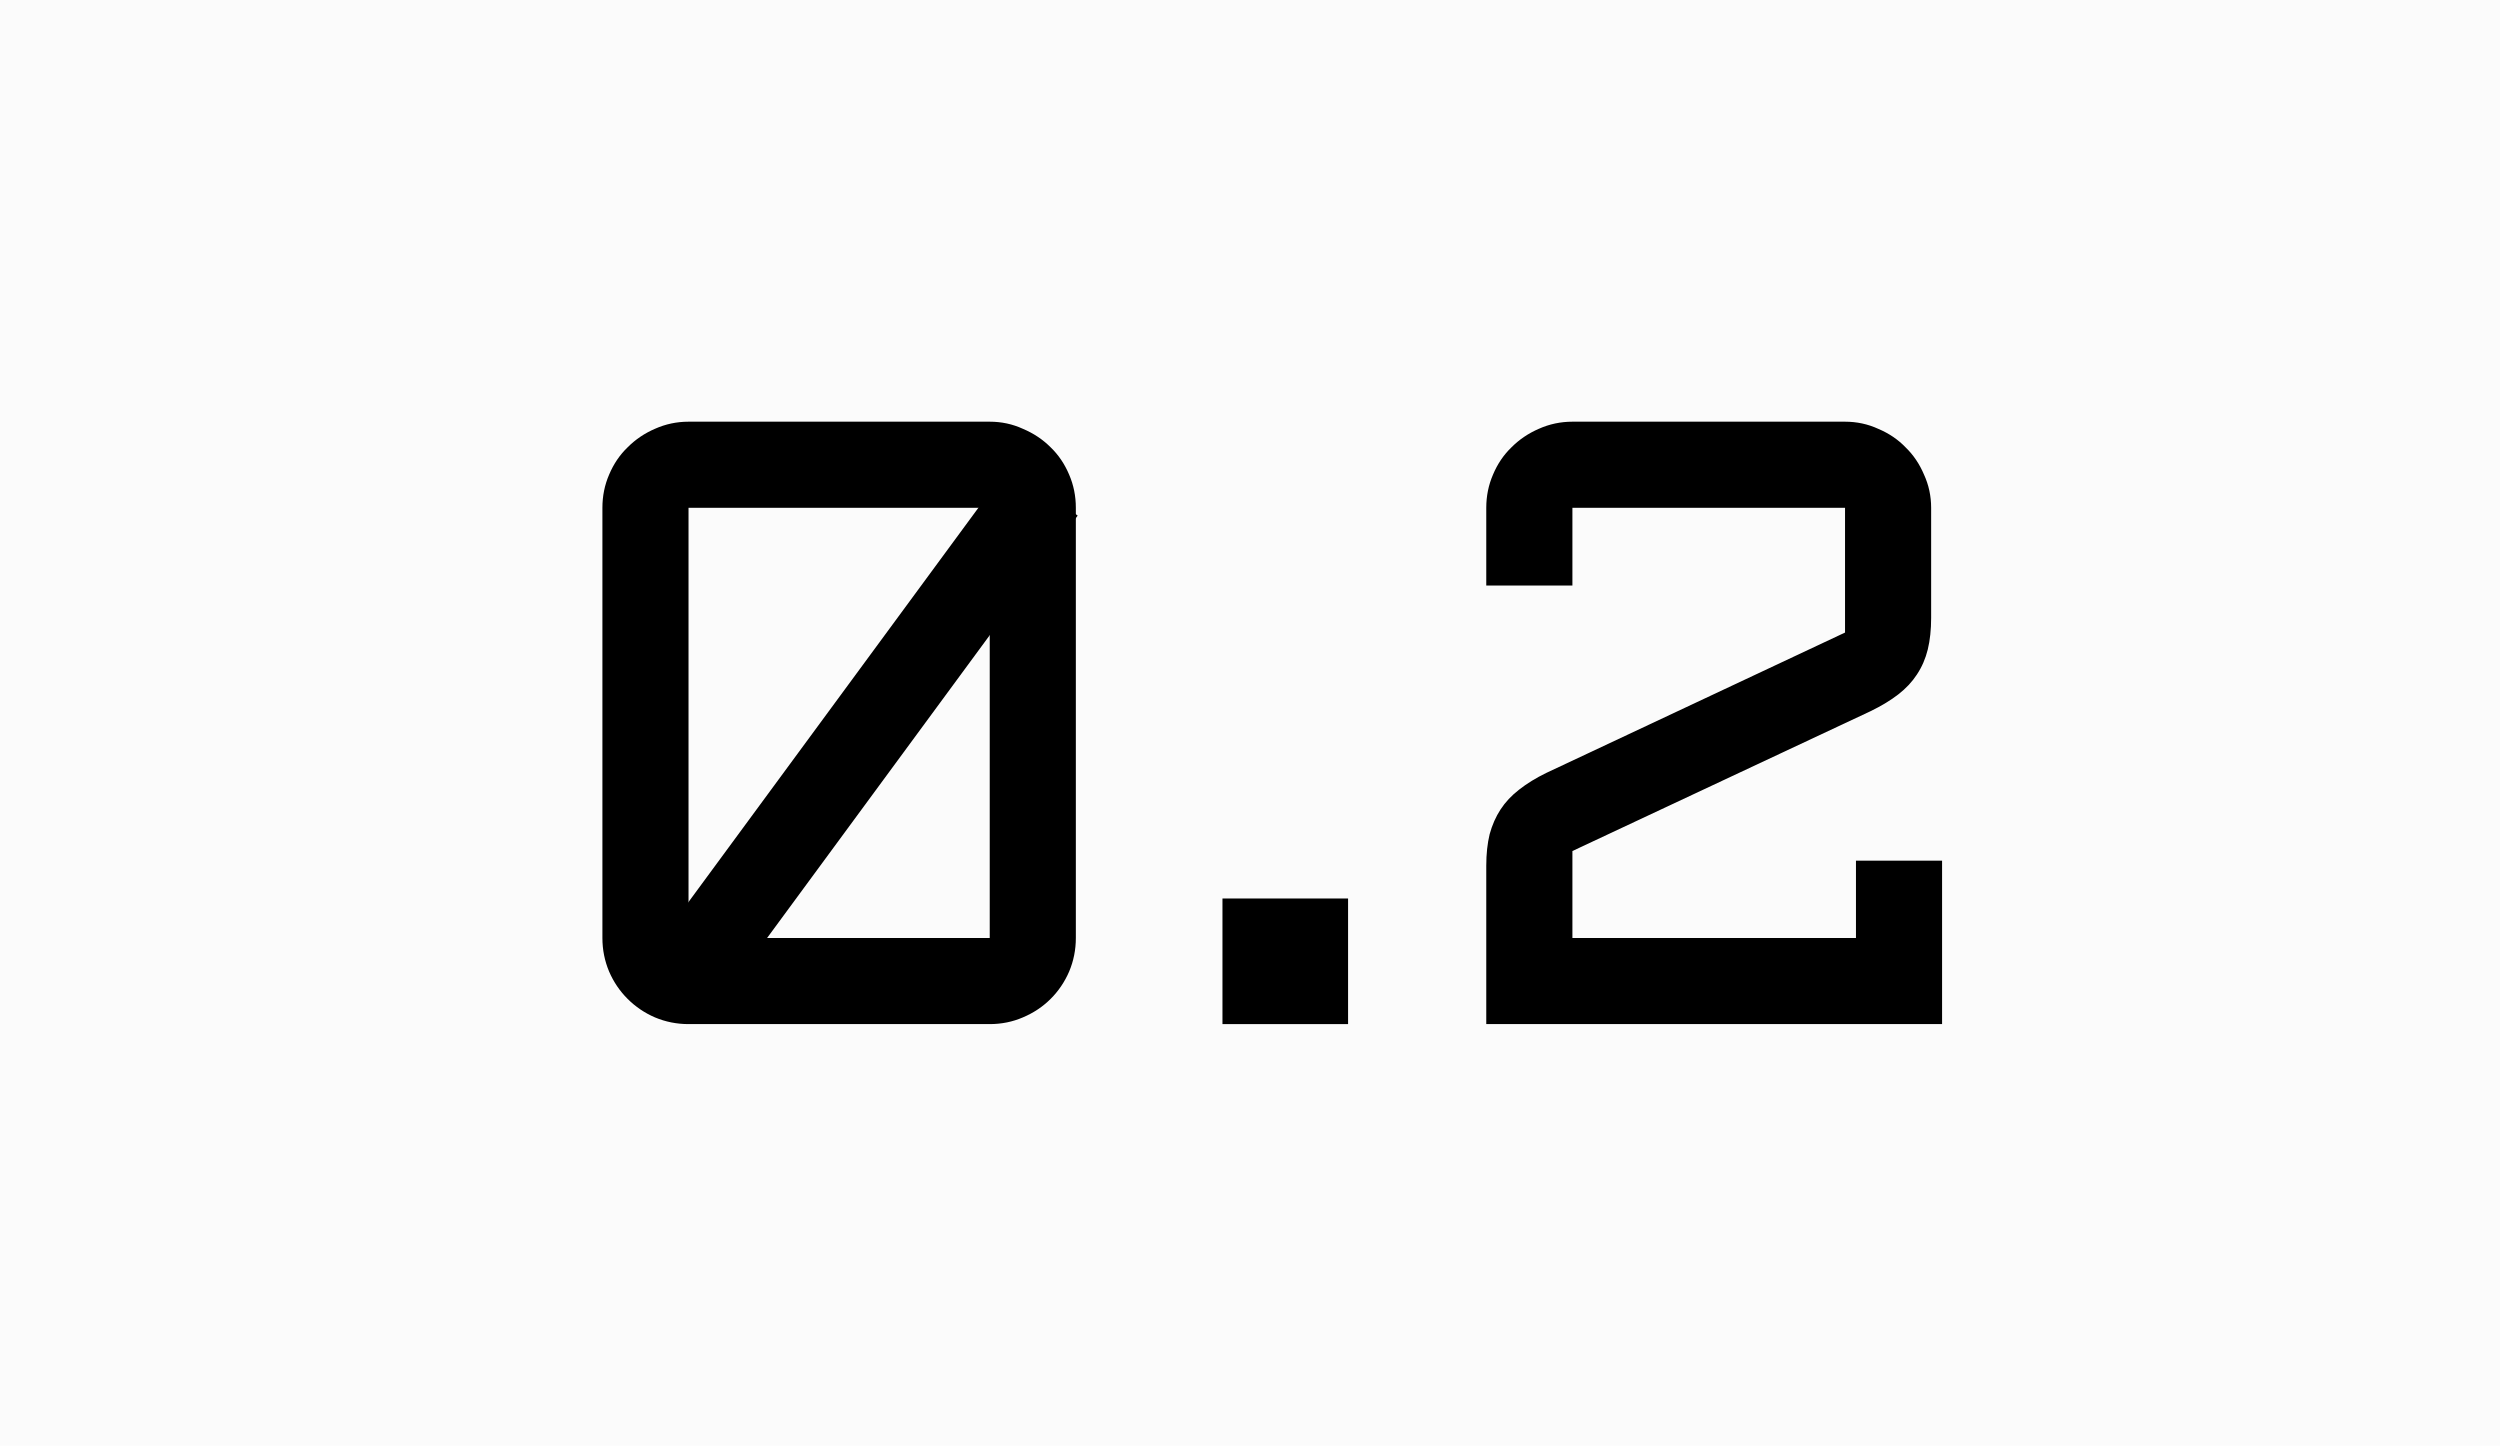
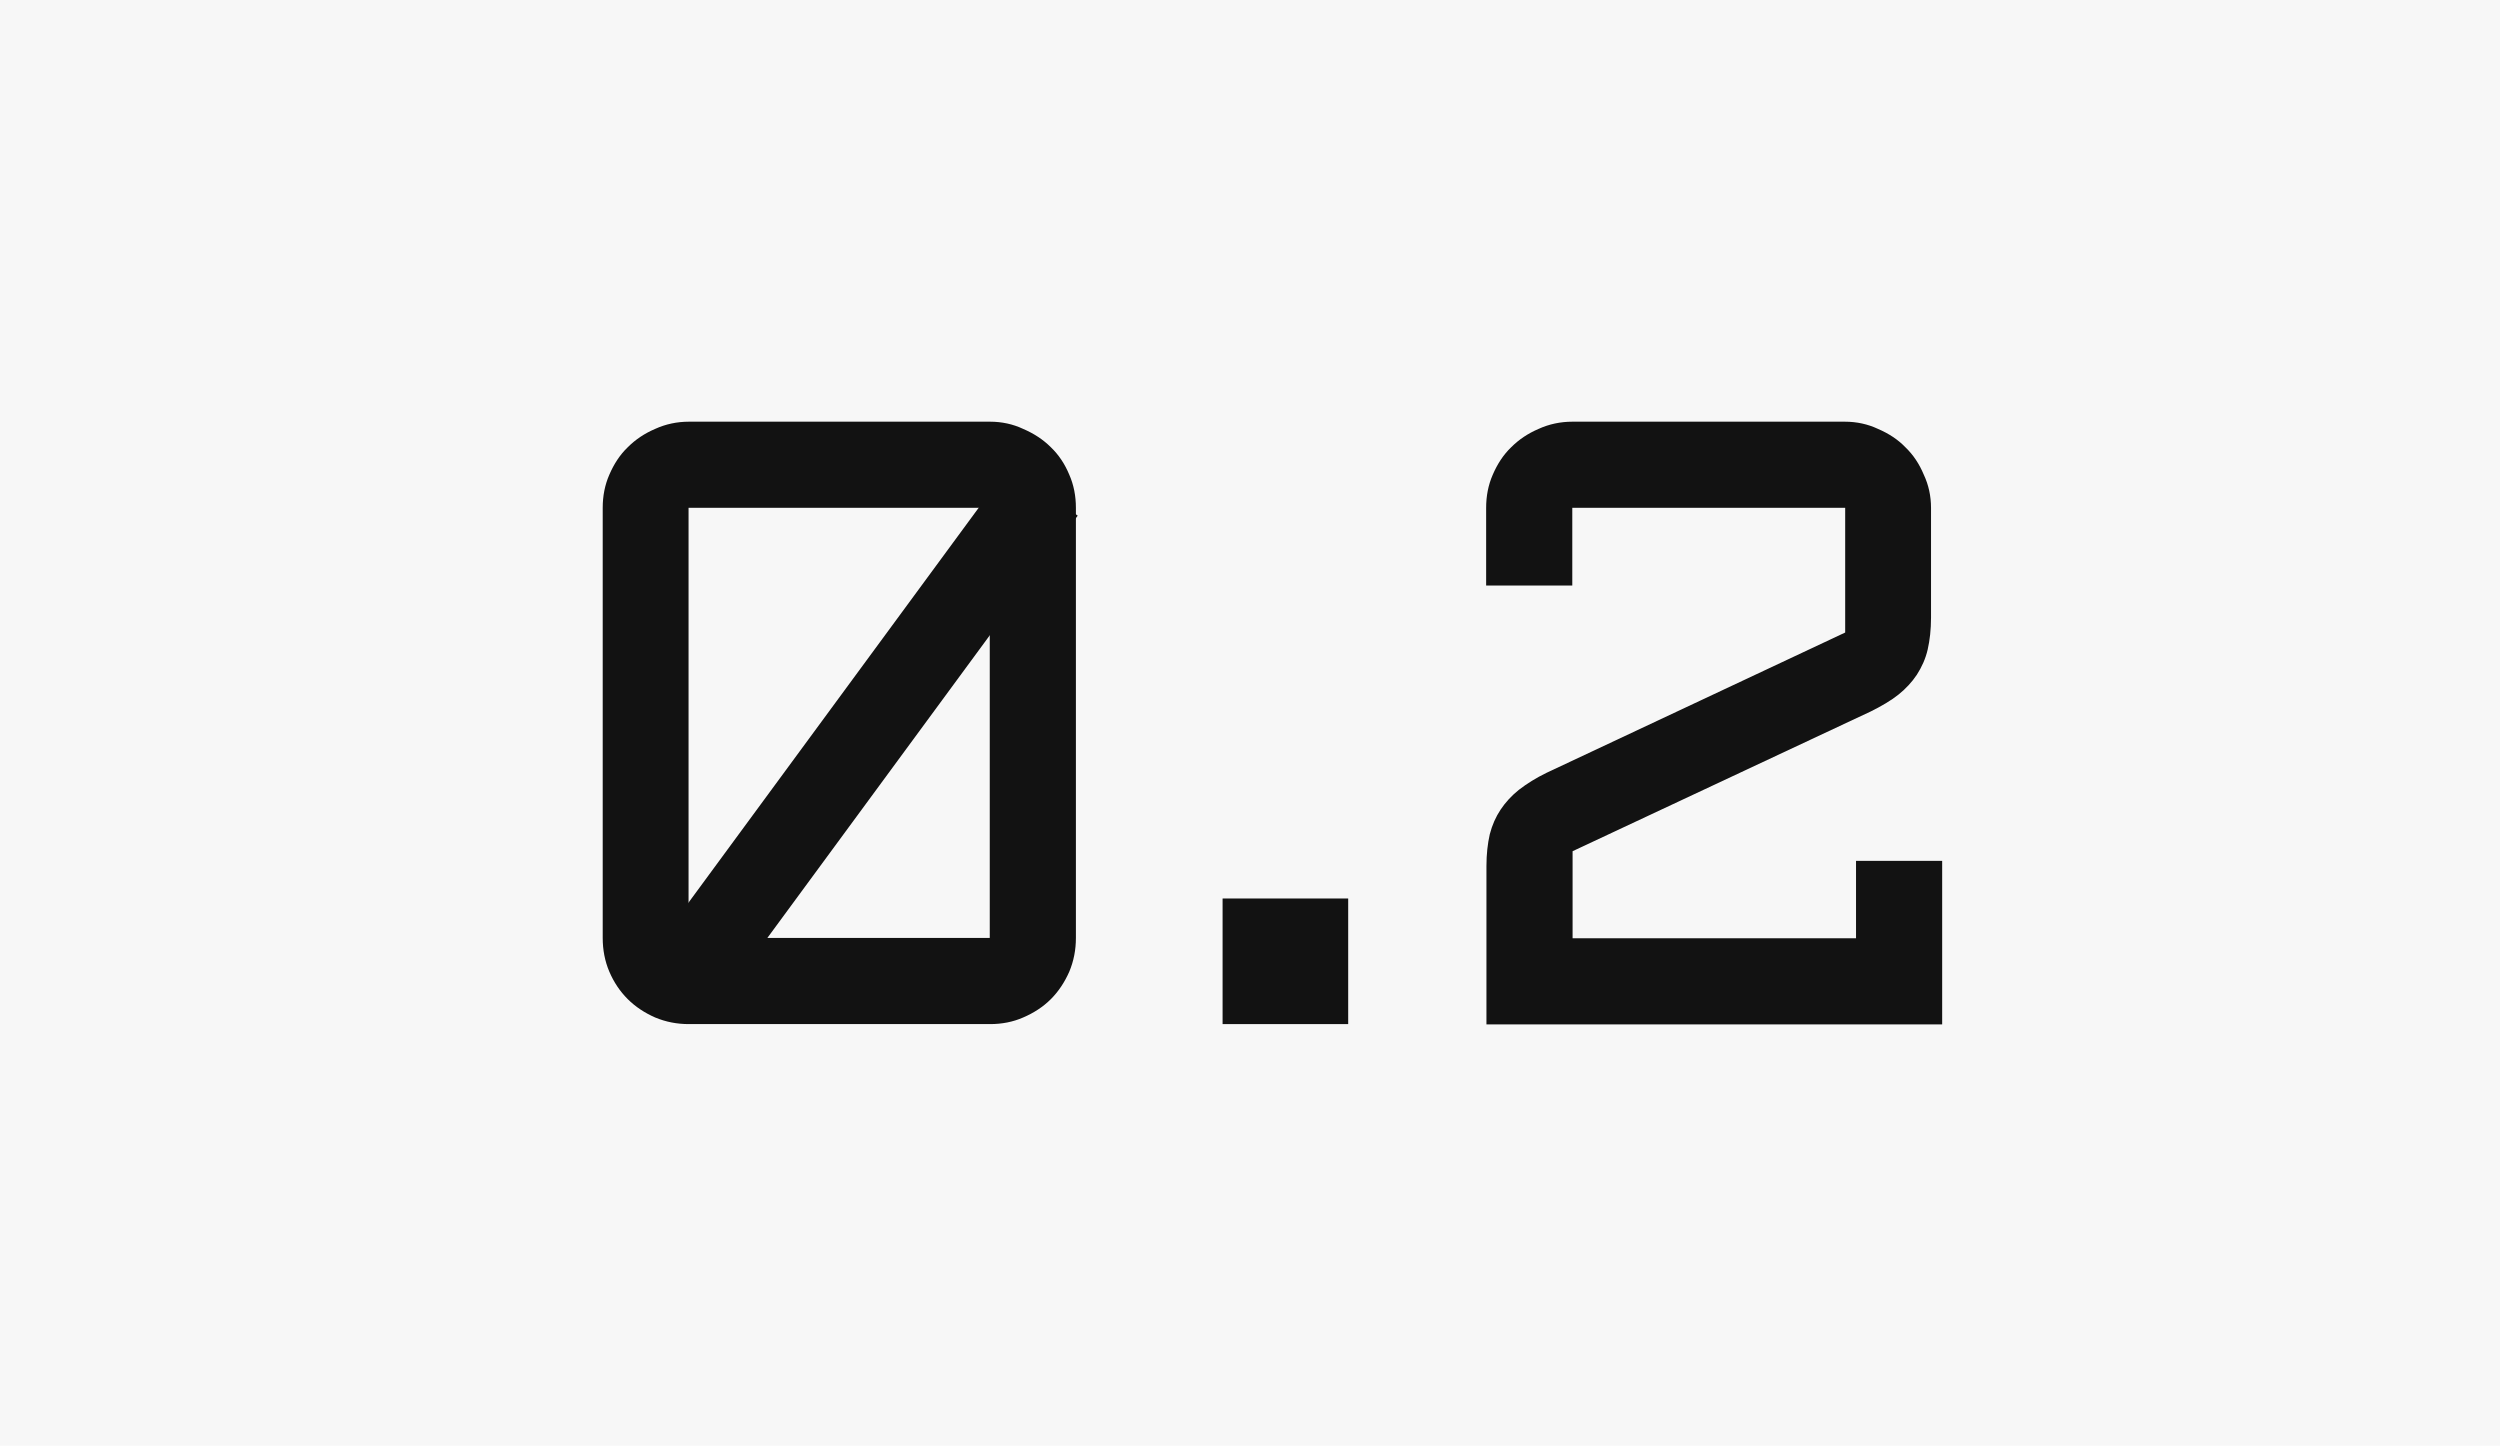
- <svg xmlns="http://www.w3.org/2000/svg" width="83" height="48" viewBox="0 0 83 48" fill="none">
-   <rect width="83" height="48" fill="#FBFBFB" />
-   <path d="M52.204 16.859V19.439H49.344V16.859C49.344 16.469 49.419 16.101 49.568 15.757C49.716 15.404 49.921 15.102 50.181 14.851C50.442 14.59 50.744 14.386 51.088 14.237C51.441 14.079 51.813 14 52.204 14H61.255C61.646 14 62.013 14.079 62.357 14.237C62.71 14.386 63.013 14.59 63.264 14.851C63.524 15.102 63.728 15.404 63.877 15.757C64.035 16.101 64.114 16.469 64.114 16.859V20.513C64.114 20.904 64.077 21.252 64.003 21.559C63.928 21.866 63.807 22.145 63.64 22.396C63.482 22.638 63.278 22.856 63.026 23.052C62.775 23.247 62.469 23.433 62.106 23.61L52.204 28.254V31.141H61.618V28.575H64.477V34H49.344V28.742C49.344 28.352 49.382 28.003 49.456 27.696C49.54 27.389 49.661 27.115 49.819 26.873C49.977 26.631 50.181 26.413 50.432 26.218C50.693 26.013 50.995 25.827 51.339 25.66L61.255 21.001V16.859H52.204Z" fill="black" />
-   <path d="M40.586 29.83H44.756V34H40.586V29.83Z" fill="black" />
-   <path d="M35.718 31.141C35.718 31.531 35.644 31.903 35.495 32.257C35.346 32.601 35.142 32.903 34.881 33.163C34.621 33.423 34.314 33.628 33.961 33.777C33.617 33.926 33.25 34 32.859 34H22.859C22.469 34 22.097 33.926 21.743 33.777C21.399 33.628 21.097 33.423 20.837 33.163C20.576 32.903 20.372 32.601 20.223 32.257C20.074 31.903 20 31.531 20 31.141V16.859C20 16.469 20.074 16.101 20.223 15.757C20.372 15.404 20.576 15.102 20.837 14.851C21.097 14.59 21.399 14.386 21.743 14.237C22.097 14.079 22.469 14 22.859 14H32.859C33.25 14 33.617 14.079 33.961 14.237C34.314 14.386 34.621 14.59 34.881 14.851C35.142 15.102 35.346 15.404 35.495 15.757C35.644 16.101 35.718 16.469 35.718 16.859V31.141ZM22.859 16.859V31.141H32.859V16.859H22.859Z" fill="black" />
-   <path fill-rule="evenodd" clip-rule="evenodd" d="M35.779 17.118L23.825 33.375L21.562 31.71L33.516 15.453L35.779 17.118Z" fill="black" />
+ <svg xmlns="http://www.w3.org/2000/svg" id="Layer_1" version="1.1" viewBox="0 0 83 48">
+   <defs>
+     <style>
+       .st0 {
+         fill-rule: evenodd;
+       }
+ 
+       .st0, .st1 {
+         fill: #121212;
+       }
+ 
+       .st2 {
+         fill: #f7f7f7;
+       }
+     </style>
+   </defs>
+   <rect class="st2" y="0" width="83" height="48" />
+   <g>
+     <path class="st1" d="M52.2,16.86v2.58h-2.86v-2.58c0-.39.07-.76.22-1.1.15-.35.35-.66.61-.91.26-.26.56-.46.91-.61.35-.16.73-.24,1.12-.24h9.05c.39,0,.76.08,1.1.24.35.15.66.35.91.61.26.25.46.55.61.91.16.34.24.71.24,1.1v3.65c0,.39-.04.74-.11,1.05-.07.31-.2.59-.36.84-.16.24-.36.46-.61.66-.25.2-.56.38-.92.56l-9.9,4.64v2.89h9.41v-2.57h2.86v5.43h-15.13v-5.26c0-.39.04-.74.11-1.05.08-.31.2-.58.36-.82.16-.24.36-.46.61-.66.26-.2.56-.39.91-.56l9.92-4.66v-4.14h-9.05Z" />
+     <path class="st1" d="M40.59,29.83h4.17v4.17h-4.17v-4.17Z" />
+     <path class="st1" d="M35.72,31.14c0,.39-.07.76-.22,1.12-.15.34-.35.65-.61.91s-.57.46-.92.61c-.34.15-.71.22-1.1.22h-10c-.39,0-.76-.07-1.12-.22-.34-.15-.65-.35-.91-.61-.26-.26-.46-.56-.61-.91-.15-.35-.22-.73-.22-1.12v-14.28c0-.39.07-.76.22-1.1.15-.35.35-.66.61-.91.26-.26.56-.46.91-.61.35-.16.73-.24,1.12-.24h10c.39,0,.76.08,1.1.24.35.15.66.35.92.61.26.25.46.55.61.91.15.34.22.71.22,1.1v14.28ZM22.86,16.86v14.28h10v-14.28h-10Z" />
+     <path class="st0" d="M35.78,17.12l-11.95,16.26-2.26-1.66,11.95-16.26,2.26,1.66Z" />
+   </g>
</svg>
